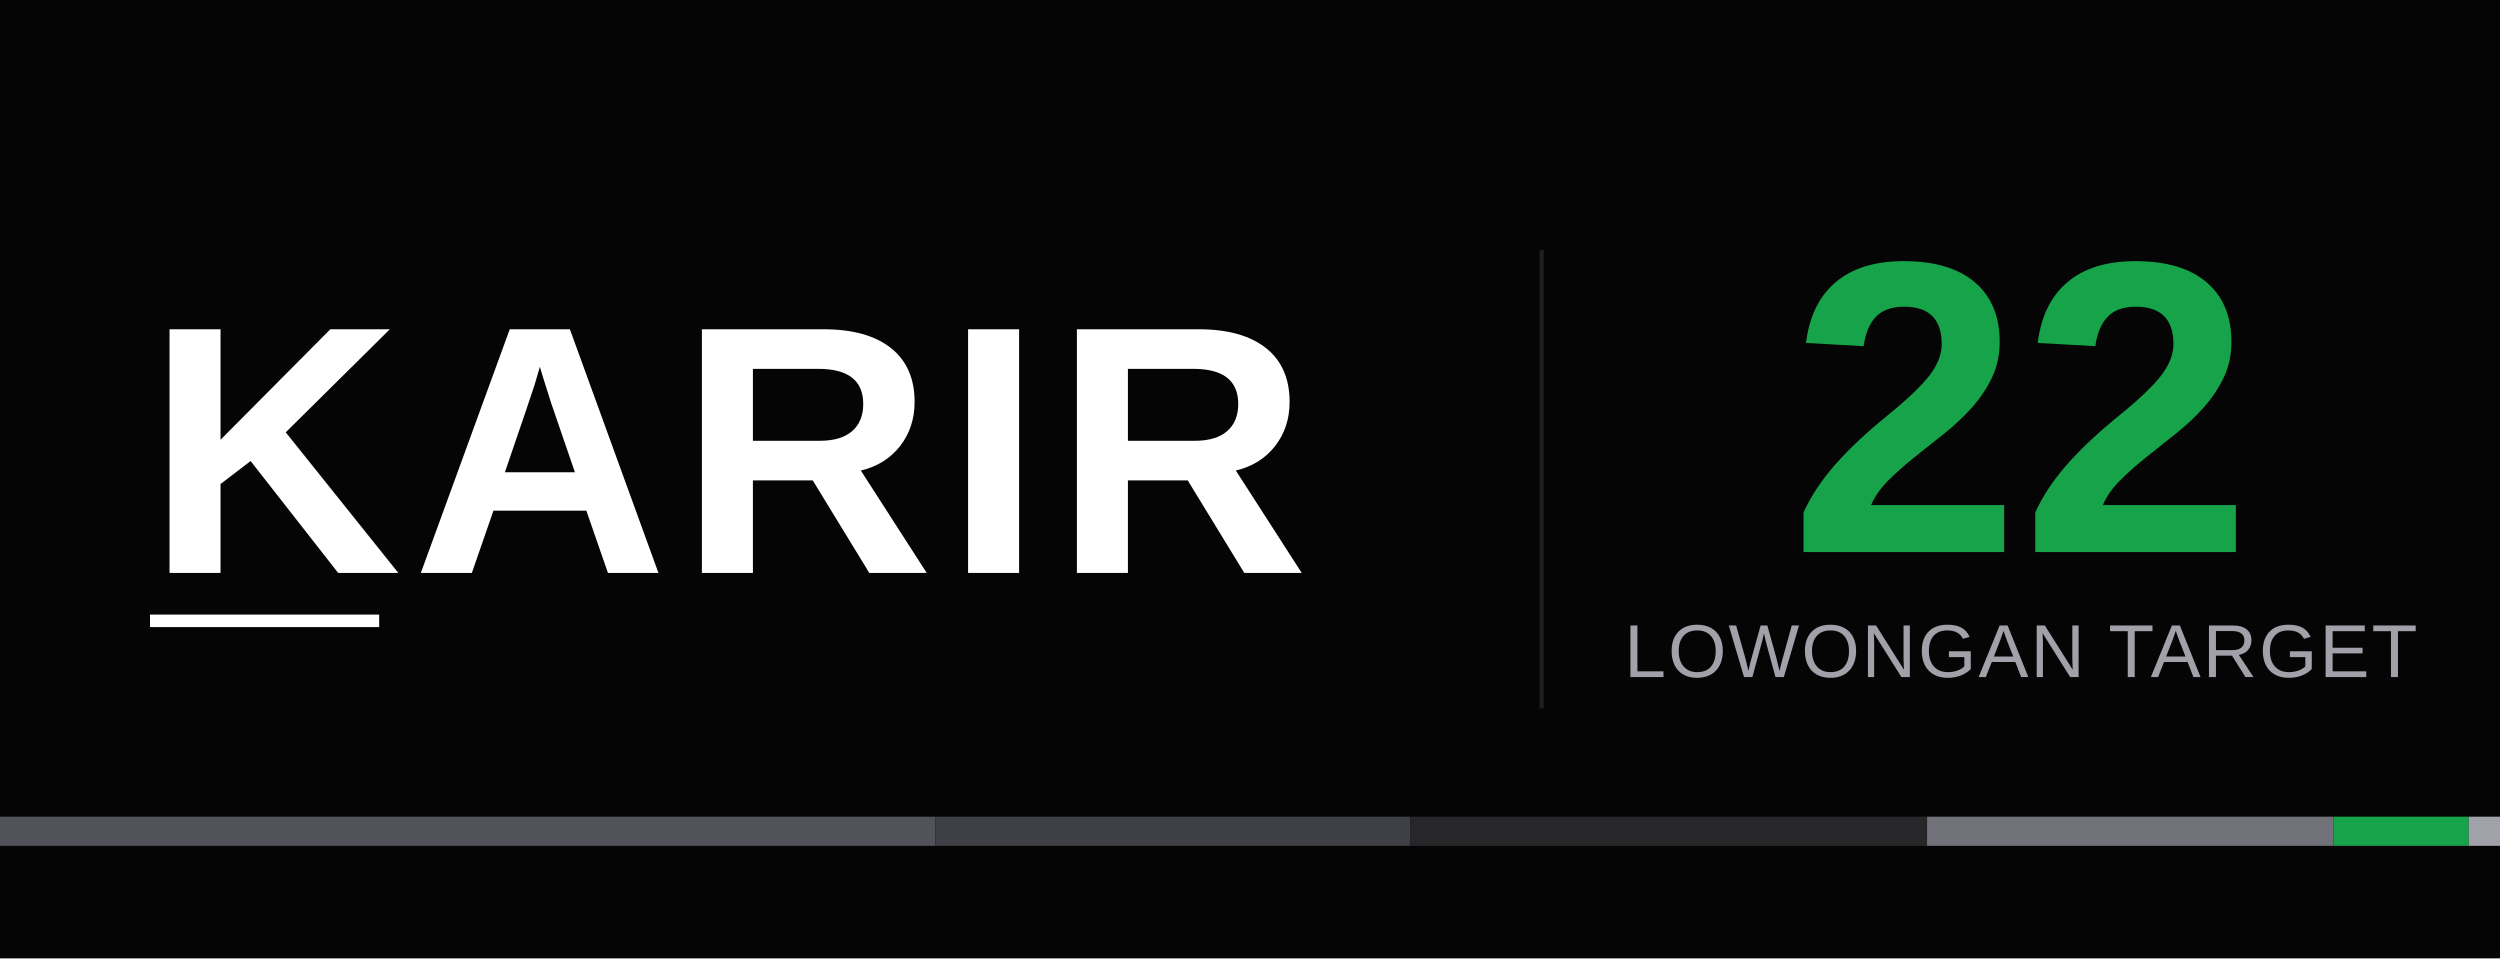
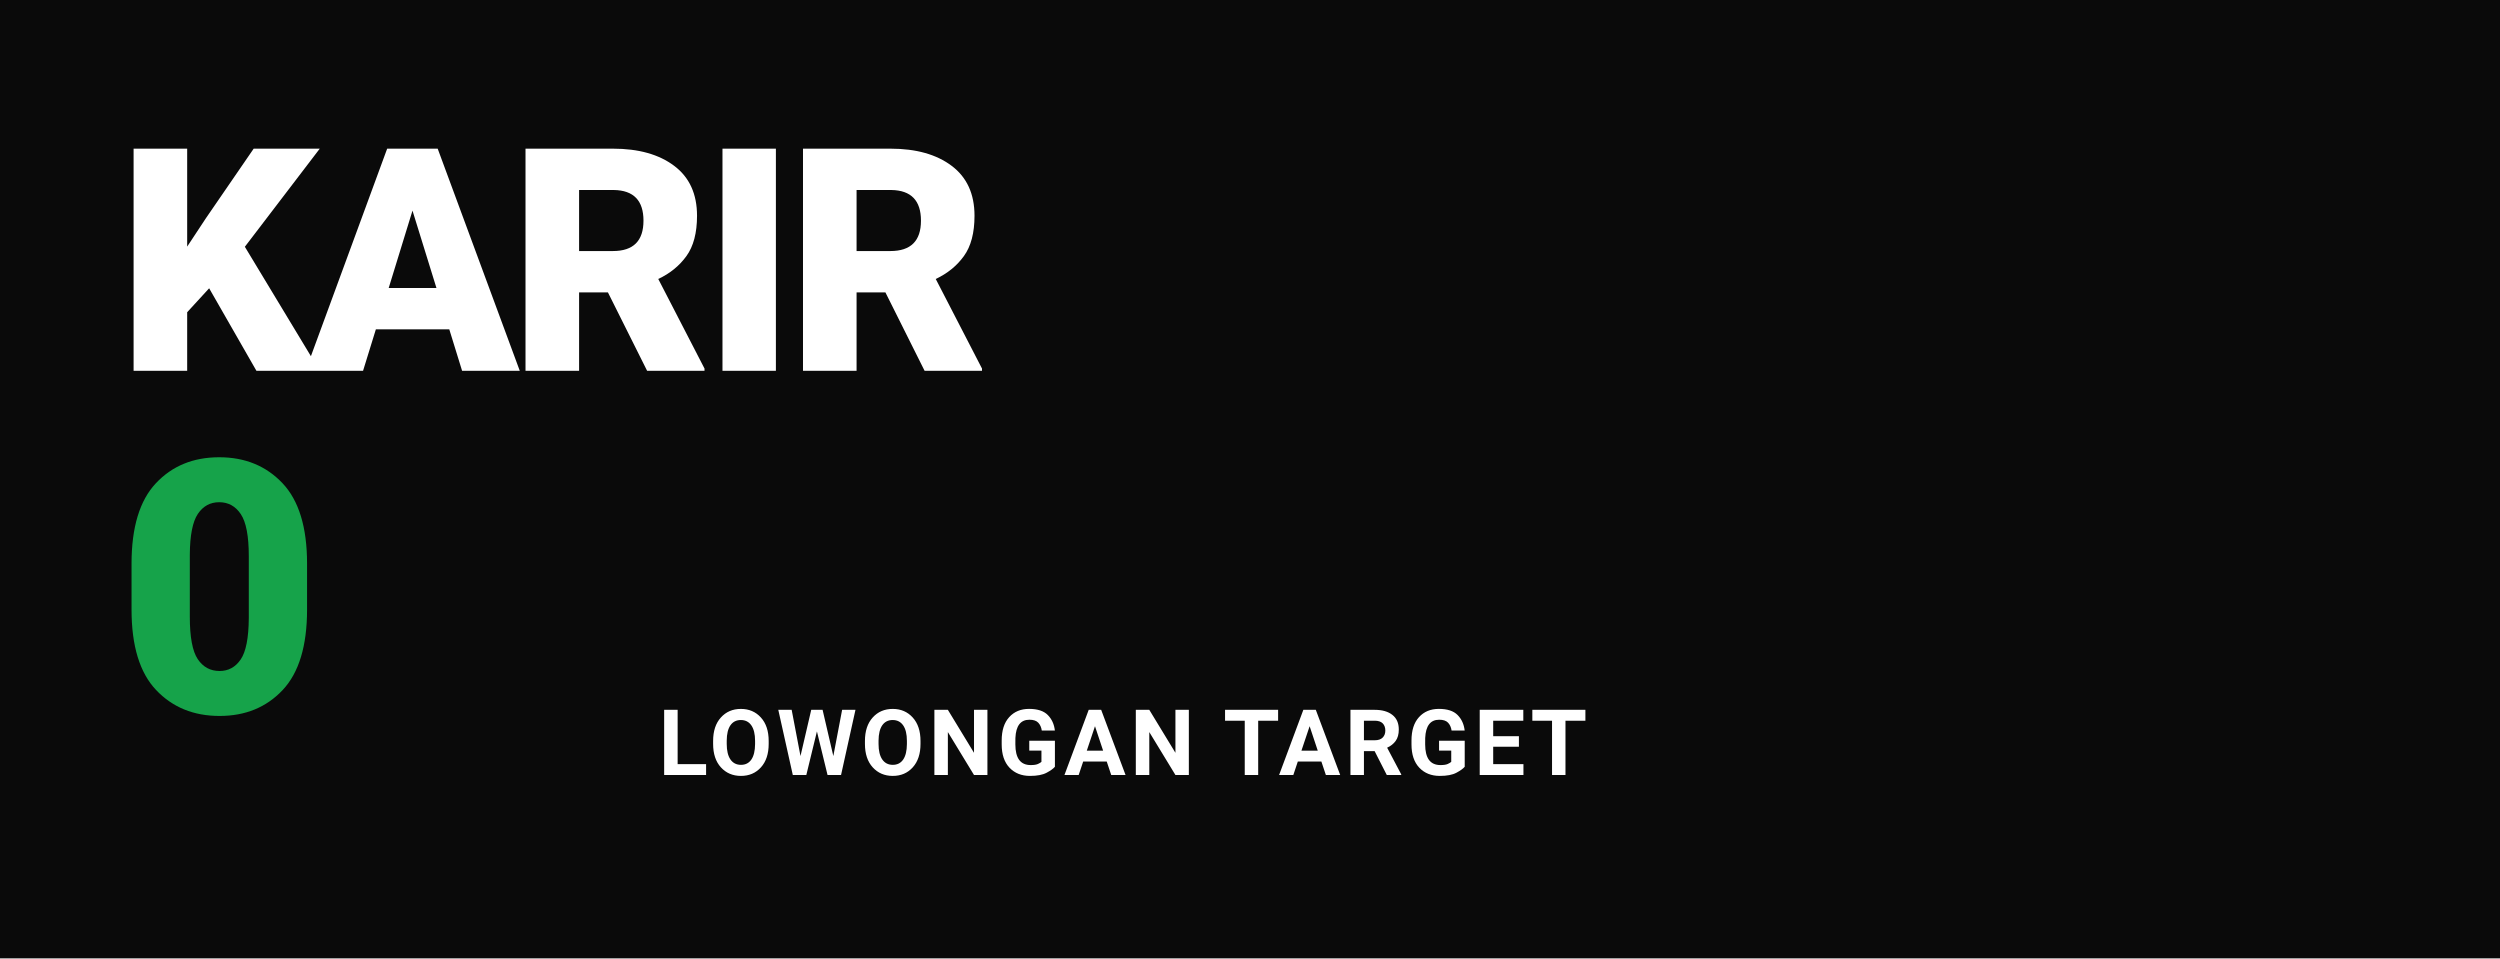
- <svg xmlns="http://www.w3.org/2000/svg" width="1200" height="460" viewBox="0 0 1200 460">
-   <rect width="1200" height="460" fill="#050505" />
-   <line x1="740" y1="120" x2="740" y2="340" stroke="#1f1f1f" stroke-width="2" />
-   <text x="70" y="275" font-family="Arial, Helvetica, sans-serif" font-size="170" font-weight="800" letter-spacing="5" fill="#ffffff">KARIR</text>
-   <rect x="72" y="295" width="110" height="6" fill="#ffffff" />
-   <text x="970" y="265" text-anchor="middle" font-family="Arial, Helvetica, sans-serif" font-size="200" font-weight="800" fill="#16a34a">22</text>
-   <text x="970" y="325" text-anchor="middle" font-family="Arial, Helvetica, sans-serif" font-size="36" font-weight="400" letter-spacing="1" fill="#a1a1aa">LOWONGAN TARGET</text>
-   <rect x="0" y="392" width="449" height="14" fill="#52525b" />
-   <rect x="449" y="392" width="228" height="14" fill="#3f3f46" />
-   <rect x="677" y="392" width="248" height="14" fill="#27272a" />
-   <rect x="925" y="392" width="195" height="14" fill="#71717a" />
-   <rect x="1120" y="392" width="65" height="14" fill="#16a34a" />
-   <rect x="1185" y="392" width="15" height="14" fill="#a1a1aa" />
+ <svg xmlns="http://www.w3.org/2000/svg" width="1200" height="460" viewBox="0 0 1200 460" role="img" aria-label="Karir: 22 lowongan target dari 406 kanal karir resmi">
+   <style>
+     text { font-family: system-ui, -apple-system, 'Segoe UI', Roboto, Helvetica, Arial, sans-serif; font-variant-numeric: tabular-nums; }
+     .wordmark { animation: rise 0.9s cubic-bezier(0.16,1,0.3,1) both; }
+     .label { animation: fadein 0.9s ease 0.9s both; }
+     .odo-wrap { animation: pulse 2.6s ease-in-out 2.8s infinite; }
+     .odo { animation: count 2.2s steps(22) 0.4s both; }
+     .seg { transform-box: fill-box; transform-origin: left center; transform: scaleX(0); animation: grow 0.9s cubic-bezier(0.16,1,0.3,1) both; }
+     .seg0 { animation-delay: 0.5s; } .seg1 { animation-delay: 0.65s; } .seg2 { animation-delay: 0.8s; }
+     .seg3 { animation-delay: 0.95s; } .seg4 { animation-delay: 1.1s; } .seg5 { animation-delay: 1.25s; }
+     @keyframes rise { from { opacity: 0; transform: translateY(24px); } to { opacity: 1; transform: translateY(0); } }
+     @keyframes fadein { from { opacity: 0; } to { opacity: 1; } }
+     @keyframes grow { from { transform: scaleX(0); } to { transform: scaleX(1); } }
+     @keyframes count { from { transform: translateY(0); } to { transform: translateY(-3960px); } }
+     @keyframes pulse { 0%, 100% { opacity: 1; } 50% { opacity: 0.82; } }
+     @media (prefers-reduced-motion: reduce) {
+   * { animation: none !important; }
+ }
+   </style>
+   <defs>
+     <clipPath id="odo-clip">
+       <rect x="56" y="210" width="230" height="190" />
+     </clipPath>
+   </defs>
+   <rect width="1200" height="460" fill="#0a0a0a" />
+   <text class="wordmark" x="56" y="178" font-size="150" font-weight="800" letter-spacing="-5" fill="#ffffff">KARIR</text>
+   <g class="odo-wrap" clip-path="url(#odo-clip)">
+     <g transform="translate(56, 172)">
+       <g class="odo">
+         <text x="0" y="170" font-size="170" font-weight="800" fill="#16a34a">0</text>
+         <text x="0" y="350" font-size="170" font-weight="800" fill="#16a34a">1</text>
+         <text x="0" y="530" font-size="170" font-weight="800" fill="#16a34a">2</text>
+         <text x="0" y="710" font-size="170" font-weight="800" fill="#16a34a">3</text>
+         <text x="0" y="890" font-size="170" font-weight="800" fill="#16a34a">4</text>
+         <text x="0" y="1070" font-size="170" font-weight="800" fill="#16a34a">5</text>
+         <text x="0" y="1250" font-size="170" font-weight="800" fill="#16a34a">6</text>
+         <text x="0" y="1430" font-size="170" font-weight="800" fill="#16a34a">7</text>
+         <text x="0" y="1610" font-size="170" font-weight="800" fill="#16a34a">8</text>
+         <text x="0" y="1790" font-size="170" font-weight="800" fill="#16a34a">9</text>
+         <text x="0" y="1970" font-size="170" font-weight="800" fill="#16a34a">10</text>
+         <text x="0" y="2150" font-size="170" font-weight="800" fill="#16a34a">11</text>
+         <text x="0" y="2330" font-size="170" font-weight="800" fill="#16a34a">12</text>
+         <text x="0" y="2510" font-size="170" font-weight="800" fill="#16a34a">13</text>
+         <text x="0" y="2690" font-size="170" font-weight="800" fill="#16a34a">14</text>
+         <text x="0" y="2870" font-size="170" font-weight="800" fill="#16a34a">15</text>
+         <text x="0" y="3050" font-size="170" font-weight="800" fill="#16a34a">16</text>
+         <text x="0" y="3230" font-size="170" font-weight="800" fill="#16a34a">17</text>
+         <text x="0" y="3410" font-size="170" font-weight="800" fill="#16a34a">18</text>
+         <text x="0" y="3590" font-size="170" font-weight="800" fill="#16a34a">19</text>
+         <text x="0" y="3770" font-size="170" font-weight="800" fill="#16a34a">20</text>
+         <text x="0" y="3950" font-size="170" font-weight="800" fill="#16a34a">21</text>
+         <text x="0" y="4130" font-size="170" font-weight="800" fill="#16a34a">22</text>
+       </g>
+     </g>
+   </g>
+   <text class="label" x="316" y="372" font-size="44" font-weight="700" letter-spacing="2" fill="#ffffff">LOWONGAN TARGET</text>
+   <rect class="seg seg0" x="0.00" y="420" width="449.26" height="40" fill="#3f3f3f" />
+   <rect class="seg seg1" x="449.26" y="420" width="227.59" height="40" fill="#525252" />
+   <rect class="seg seg2" x="676.85" y="420" width="248.28" height="40" fill="#737373" />
+   <rect class="seg seg3" x="925.13" y="420" width="195.07" height="40" fill="#a3a3a3" />
+   <rect class="seg seg4" x="1120.20" y="420" width="65.02" height="40" fill="#16a34a" />
+   <rect class="seg seg5" x="1185.22" y="420" width="14.78" height="40" fill="#e5e5e5" />
</svg>
